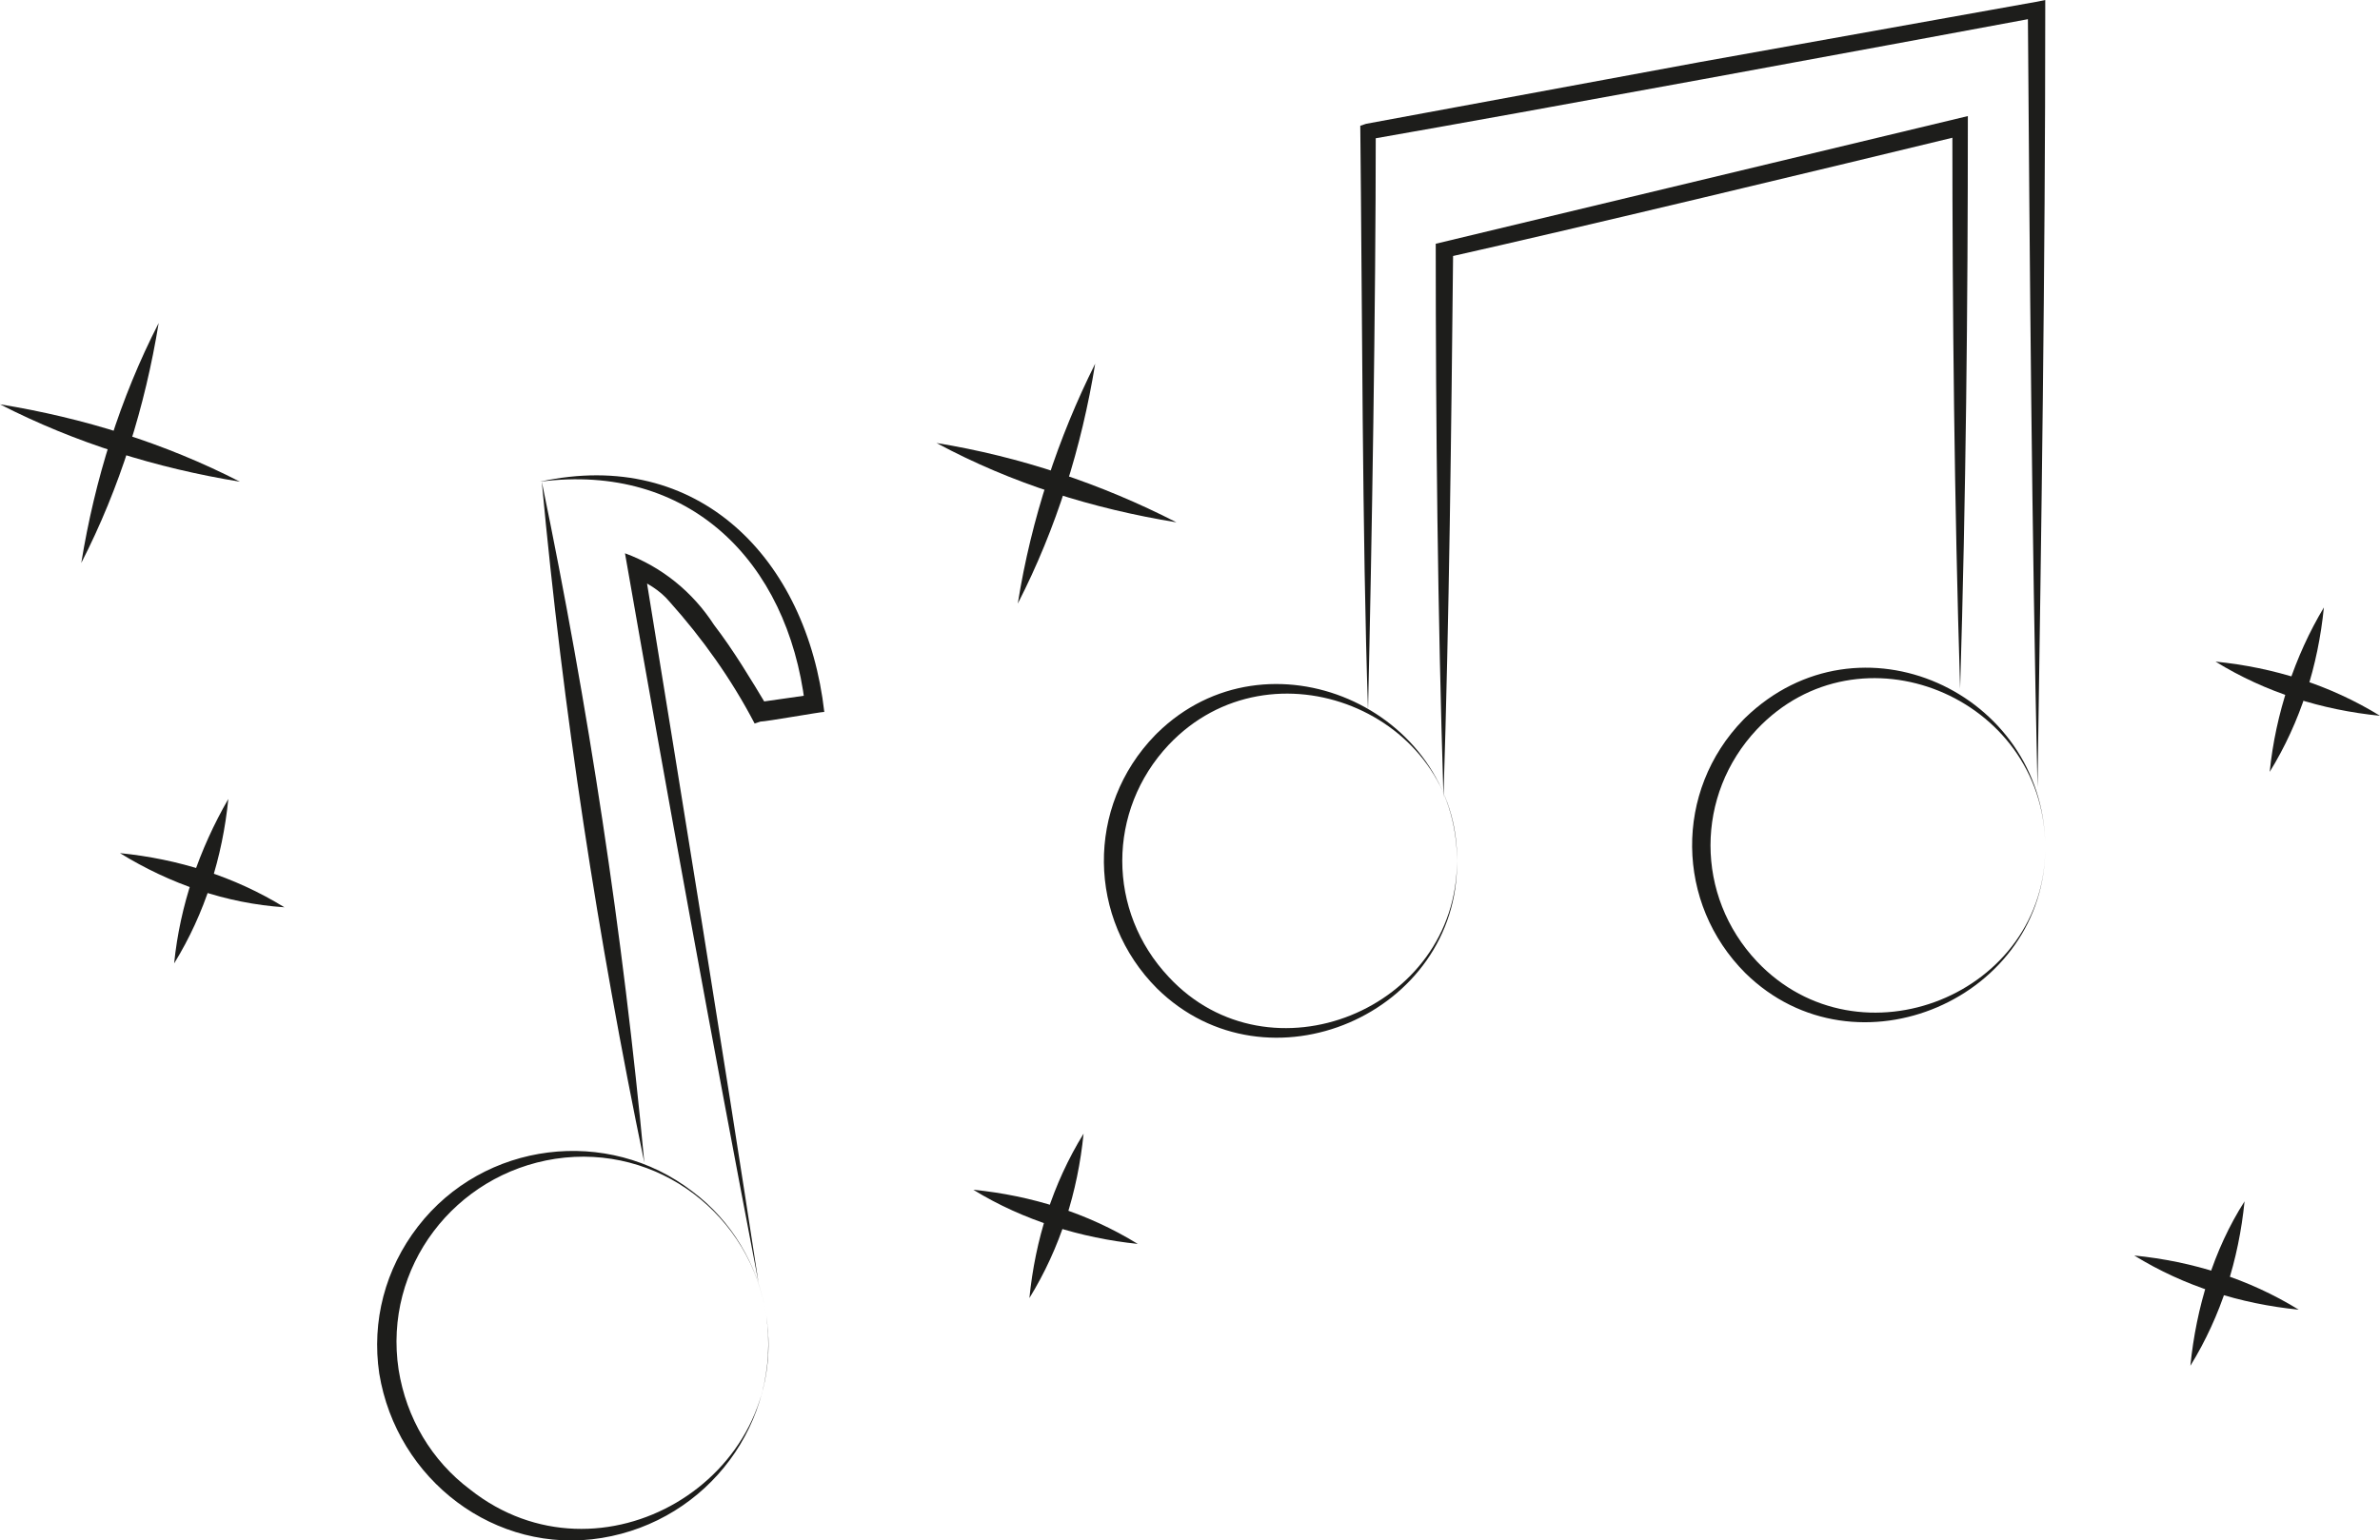
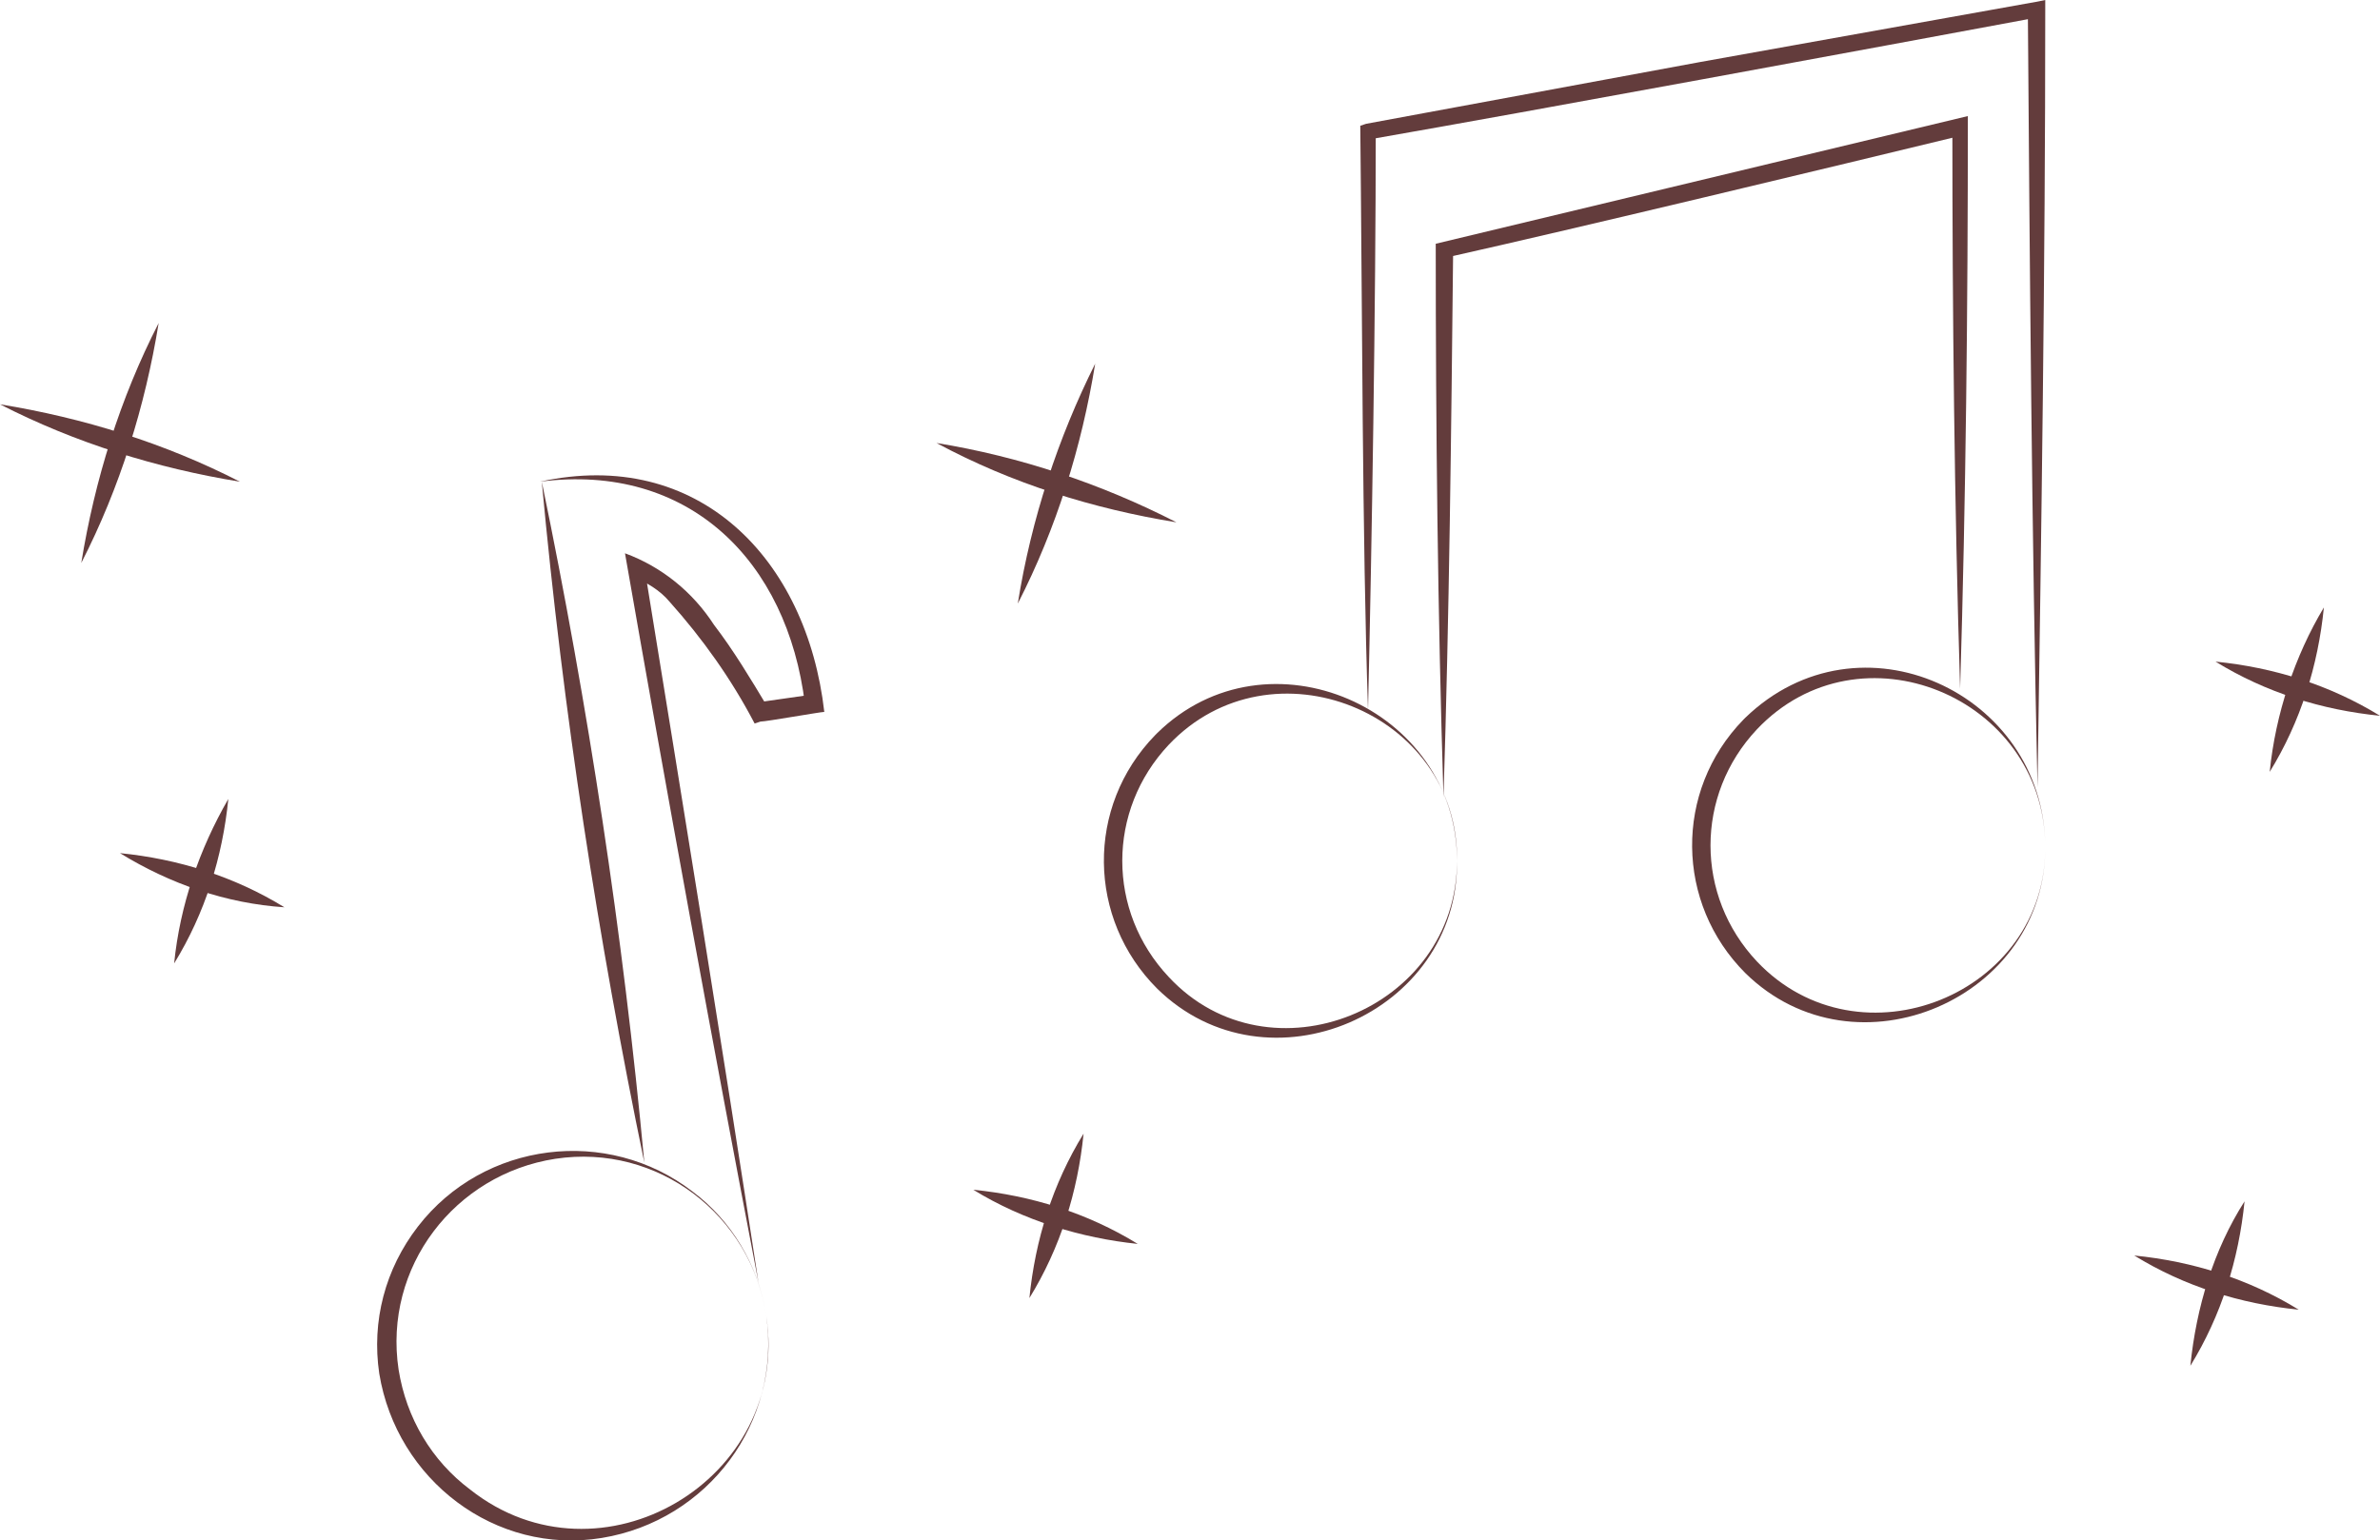
<svg xmlns="http://www.w3.org/2000/svg" version="1.1" id="Слой_1" x="0px" y="0px" viewBox="0 0 123 79.6" style="enable-background:new 0 0 123 79.6;" xml:space="preserve">
  <style type="text/css">
- 	.st0{fill:#1D1D1B;}
+ 	.st0{fill:#633C3C;}
</style>
  <g id="Слой_2_00000103255273582970552380000006022101673352257442_">
    <g id="Слой_1-2">
-       <path class="st0" d="M75.3,44.5c0.1,7.9-9.8,12.2-15.5,6.6c-3.6-3.6-3.7-9.4-0.1-13.1c0,0,0.1-0.1,0.1-0.1    C65.5,32.3,75.3,36.6,75.3,44.5z M75.3,44.5c0.1-7.7-9.6-11.6-14.9-6c-3.2,3.4-3.2,8.6,0,12C65.6,56.1,75.3,52.2,75.3,44.5z" />
-       <path class="st0" d="M105.7,43.7c0.1,7.9-9.8,12.2-15.5,6.6c-3.6-3.6-3.7-9.4-0.1-13.1c0,0,0.1-0.1,0.1-0.1    C96.1,31.4,105.6,35.8,105.7,43.7L105.7,43.7z M105.7,43.7c-0.1-7.7-9.6-11.6-14.9-6c-3.2,3.4-3.2,8.6,0,12    C96.1,55.3,105.8,51.4,105.7,43.7L105.7,43.7z" />
+       <path class="st0" d="M75.3,44.5c0.1,7.9-9.8,12.2-15.5,6.6c-3.6-3.6-3.7-9.4-0.1-13.1l0.1-0.1C65.5,32.3,75.3,36.6,75.3,44.5z     M75.3,44.5c0.1-7.7-9.6-11.6-14.9-6c-3.2,3.4-3.2,8.6,0,12C65.6,56.1,75.3,52.2,75.3,44.5z" />
+       <path class="st0" d="M105.7,43.7c0.1,7.9-9.8,12.2-15.5,6.6c-3.6-3.6-3.7-9.4-0.1-13.1l0.1-0.1C96.1,31.4,105.6,35.8,105.7,43.7    L105.7,43.7z M105.7,43.7c-0.1-7.7-9.6-11.6-14.9-6c-3.2,3.4-3.2,8.6,0,12C96.1,55.3,105.8,51.4,105.7,43.7L105.7,43.7z" />
      <path class="st0" d="M70.7,36.7c-0.3-8.8-0.3-21.3-0.4-30.2l0.3-0.1l17.3-3.2l17.3-3.1l0.5-0.1v0.5c0,13.4-0.2,26.8-0.4,40.2    c-0.3-13.4-0.4-26.8-0.5-40.2l0.5,0.4c-8.6,1.6-25.9,4.8-34.5,6.3l0.3-0.4C71.1,15.7,70.9,28.1,70.7,36.7z" />
      <path class="st0" d="M74.6,41.2c-0.3-9.6-0.4-19.1-0.4-28.6c7.1-1.7,20.4-4.9,27.5-6.6c0,9.9-0.1,19.7-0.4,29.6    c-0.3-9.7-0.4-19.4-0.4-29l0.5,0.4c-6.6,1.6-19.9,4.8-26.6,6.3l0.3-0.4C75,22.4,74.9,31.8,74.6,41.2z" />
      <path class="st0" d="M28,24.9c2.4,11.6,4.2,23.4,5.3,35.2C30.9,48.5,29.1,36.8,28,24.9z" />
-       <path class="st0" d="M39.2,66.3c-2.4-12.5-4.7-25.1-6.9-37.7c1.9,0.7,3.5,2,4.6,3.7c1,1.3,1.9,2.8,2.8,4.3l-0.5-0.3l2.8-0.4    l-0.4,0.5c-0.9-7.4-6-12.5-13.7-11.5c8.2-1.8,13.8,4,14.7,11.9c-0.2,0-3,0.5-3.3,0.5l-0.3,0.1c-1.2-2.3-2.7-4.4-4.4-6.3    c-0.5-0.6-1.2-1-1.9-1.3l0.6-0.5C35.3,41.6,37.3,53.9,39.2,66.3L39.2,66.3z" />
+       <path class="st0" d="M39.2,66.3c-2.4-12.5-4.7-25.1-6.9-37.7c1.9,0.7,3.5,2,4.6,3.7c1,1.3,1.9,2.8,2.8,4.3l-0.5-0.3l2.8-0.4    l-0.4,0.5c-0.9-7.4-6-12.5-13.7-11.5c8.2-1.8,13.8,4,14.7,11.9c-0.2,0-3,0.5-3.3,0.5L39,37.4c-1.2-2.3-2.7-4.4-4.4-6.3    c-0.5-0.6-1.2-1-1.9-1.3l0.6-0.5C35.3,41.6,37.3,53.9,39.2,66.3L39.2,66.3z" />
      <path class="st0" d="M39.6,68c0.8,5.5-3,10.6-8.5,11.5s-10.6-3-11.5-8.5c-0.4-2.7,0.3-5.4,2-7.6c3.4-4.4,9.8-5.2,14.2-1.8    C37.8,63.1,39.2,65.4,39.6,68z M39.6,68c-0.8-5.2-5.6-8.9-10.9-8.1c-5.2,0.8-8.9,5.6-8.1,10.9c0.4,2.5,1.7,4.7,3.7,6.2    C31,82.3,40.9,76.5,39.6,68z" />
      <path class="st0" d="M50.3,61.5c3,0.3,5.9,1.2,8.5,2.8C55.9,64,52.9,63.1,50.3,61.5z" />
      <path class="st0" d="M56,58.6c-0.3,3-1.2,5.9-2.8,8.5C53.5,64.1,54.4,61.2,56,58.6z" />
      <path class="st0" d="M6.2,44.1c3,0.3,5.9,1.2,8.5,2.8C11.7,46.7,8.8,45.7,6.2,44.1z" />
      <path class="st0" d="M11.8,41.3c-0.3,3-1.2,5.9-2.8,8.5C9.3,46.8,10.3,43.9,11.8,41.3z" />
      <path class="st0" d="M0,20.9c4.3,0.7,8.5,2,12.4,4C8.1,24.2,3.9,22.9,0,20.9z" />
-       <path class="st0" d="M8.2,16.7C7.5,21,6.2,25.2,4.2,29.1C4.9,24.8,6.2,20.6,8.2,16.7z" />
+       <path class="st0" d="M8.2,16.7c-0.7,4.3-2,8.5-4,12.4C4.9,24.8,6.2,20.6,8.2,16.7z" />
      <path class="st0" d="M110.3,64.9c3,0.3,5.9,1.2,8.5,2.8C115.8,67.4,112.9,66.5,110.3,64.9z" />
      <path class="st0" d="M116,62.1c-0.3,3-1.2,5.9-2.8,8.5C113.5,67.6,114.4,64.6,116,62.1z" />
      <path class="st0" d="M114.5,34.2c3,0.3,5.9,1.2,8.5,2.8C120,36.7,117.1,35.8,114.5,34.2z" />
      <path class="st0" d="M120.1,31.4c-0.3,3-1.2,5.9-2.8,8.5C117.6,36.9,118.6,33.9,120.1,31.4z" />
      <path class="st0" d="M48.4,22.9c4.3,0.7,8.5,2.1,12.4,4.1C56.5,26.3,52.3,25,48.4,22.9L48.4,22.9z" />
      <path class="st0" d="M56.6,18.8c-0.7,4.3-2,8.5-4,12.4C53.3,26.8,54.7,22.6,56.6,18.8z" />
    </g>
  </g>
</svg>
